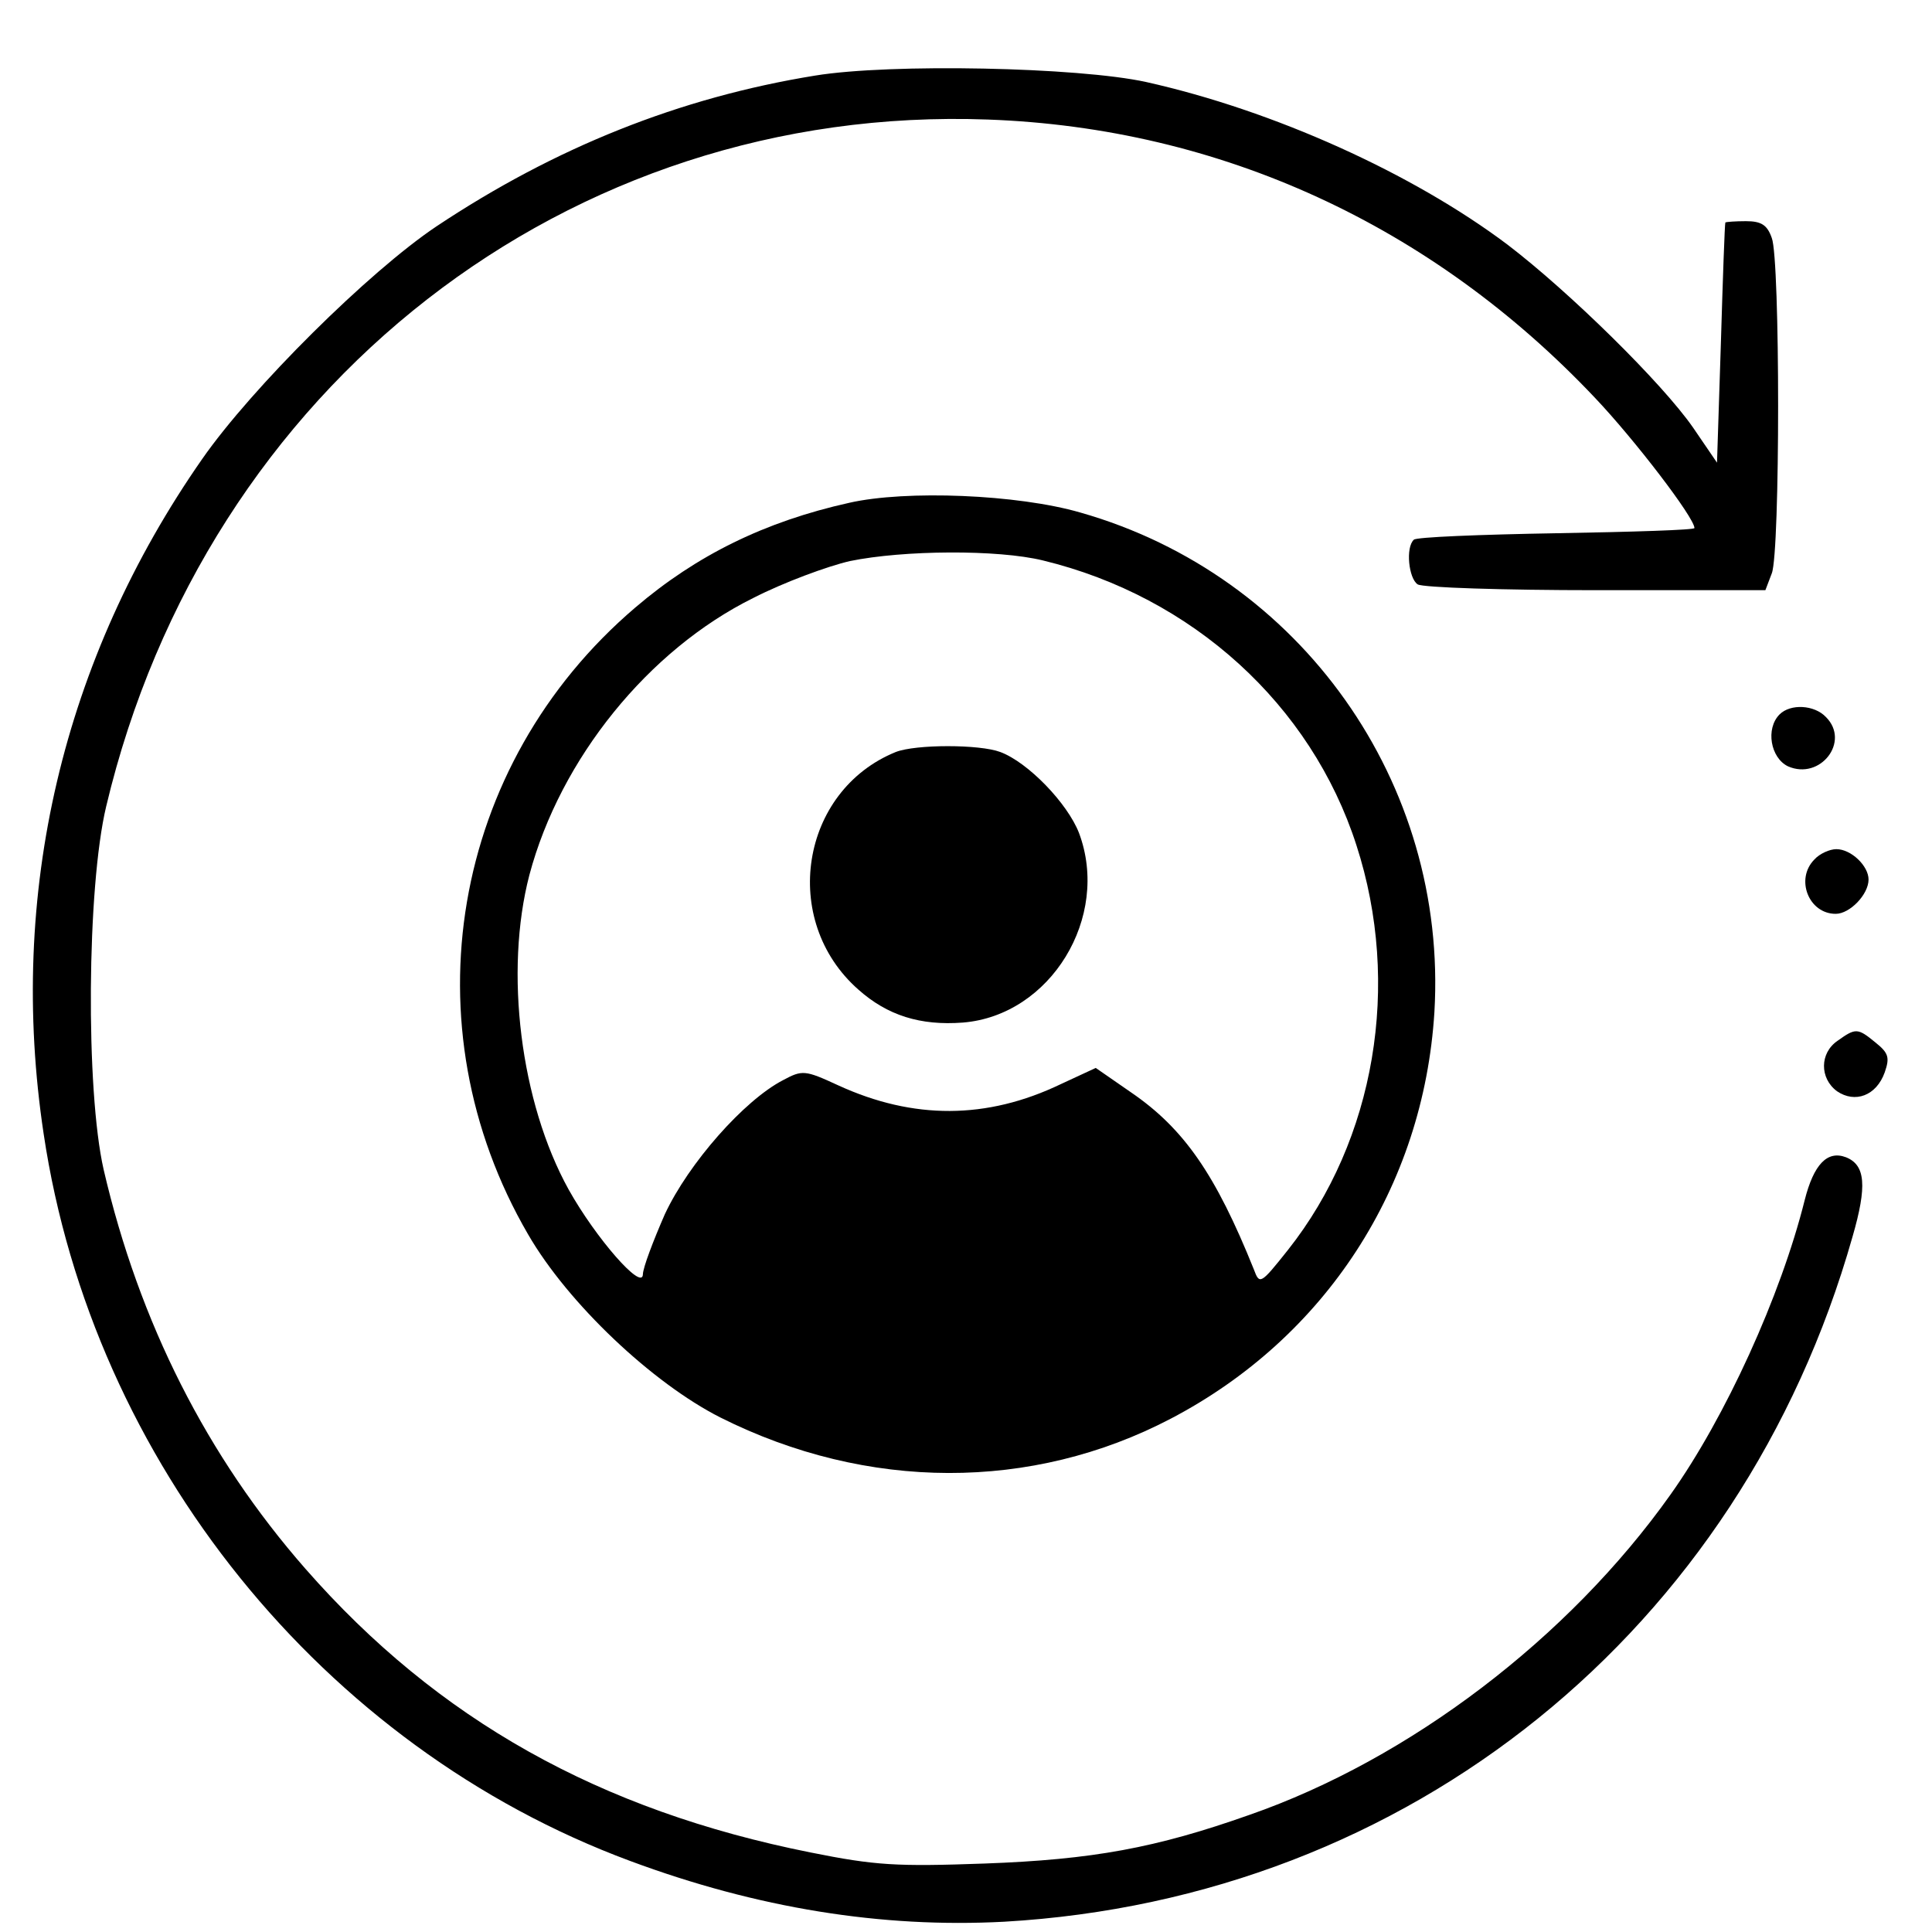
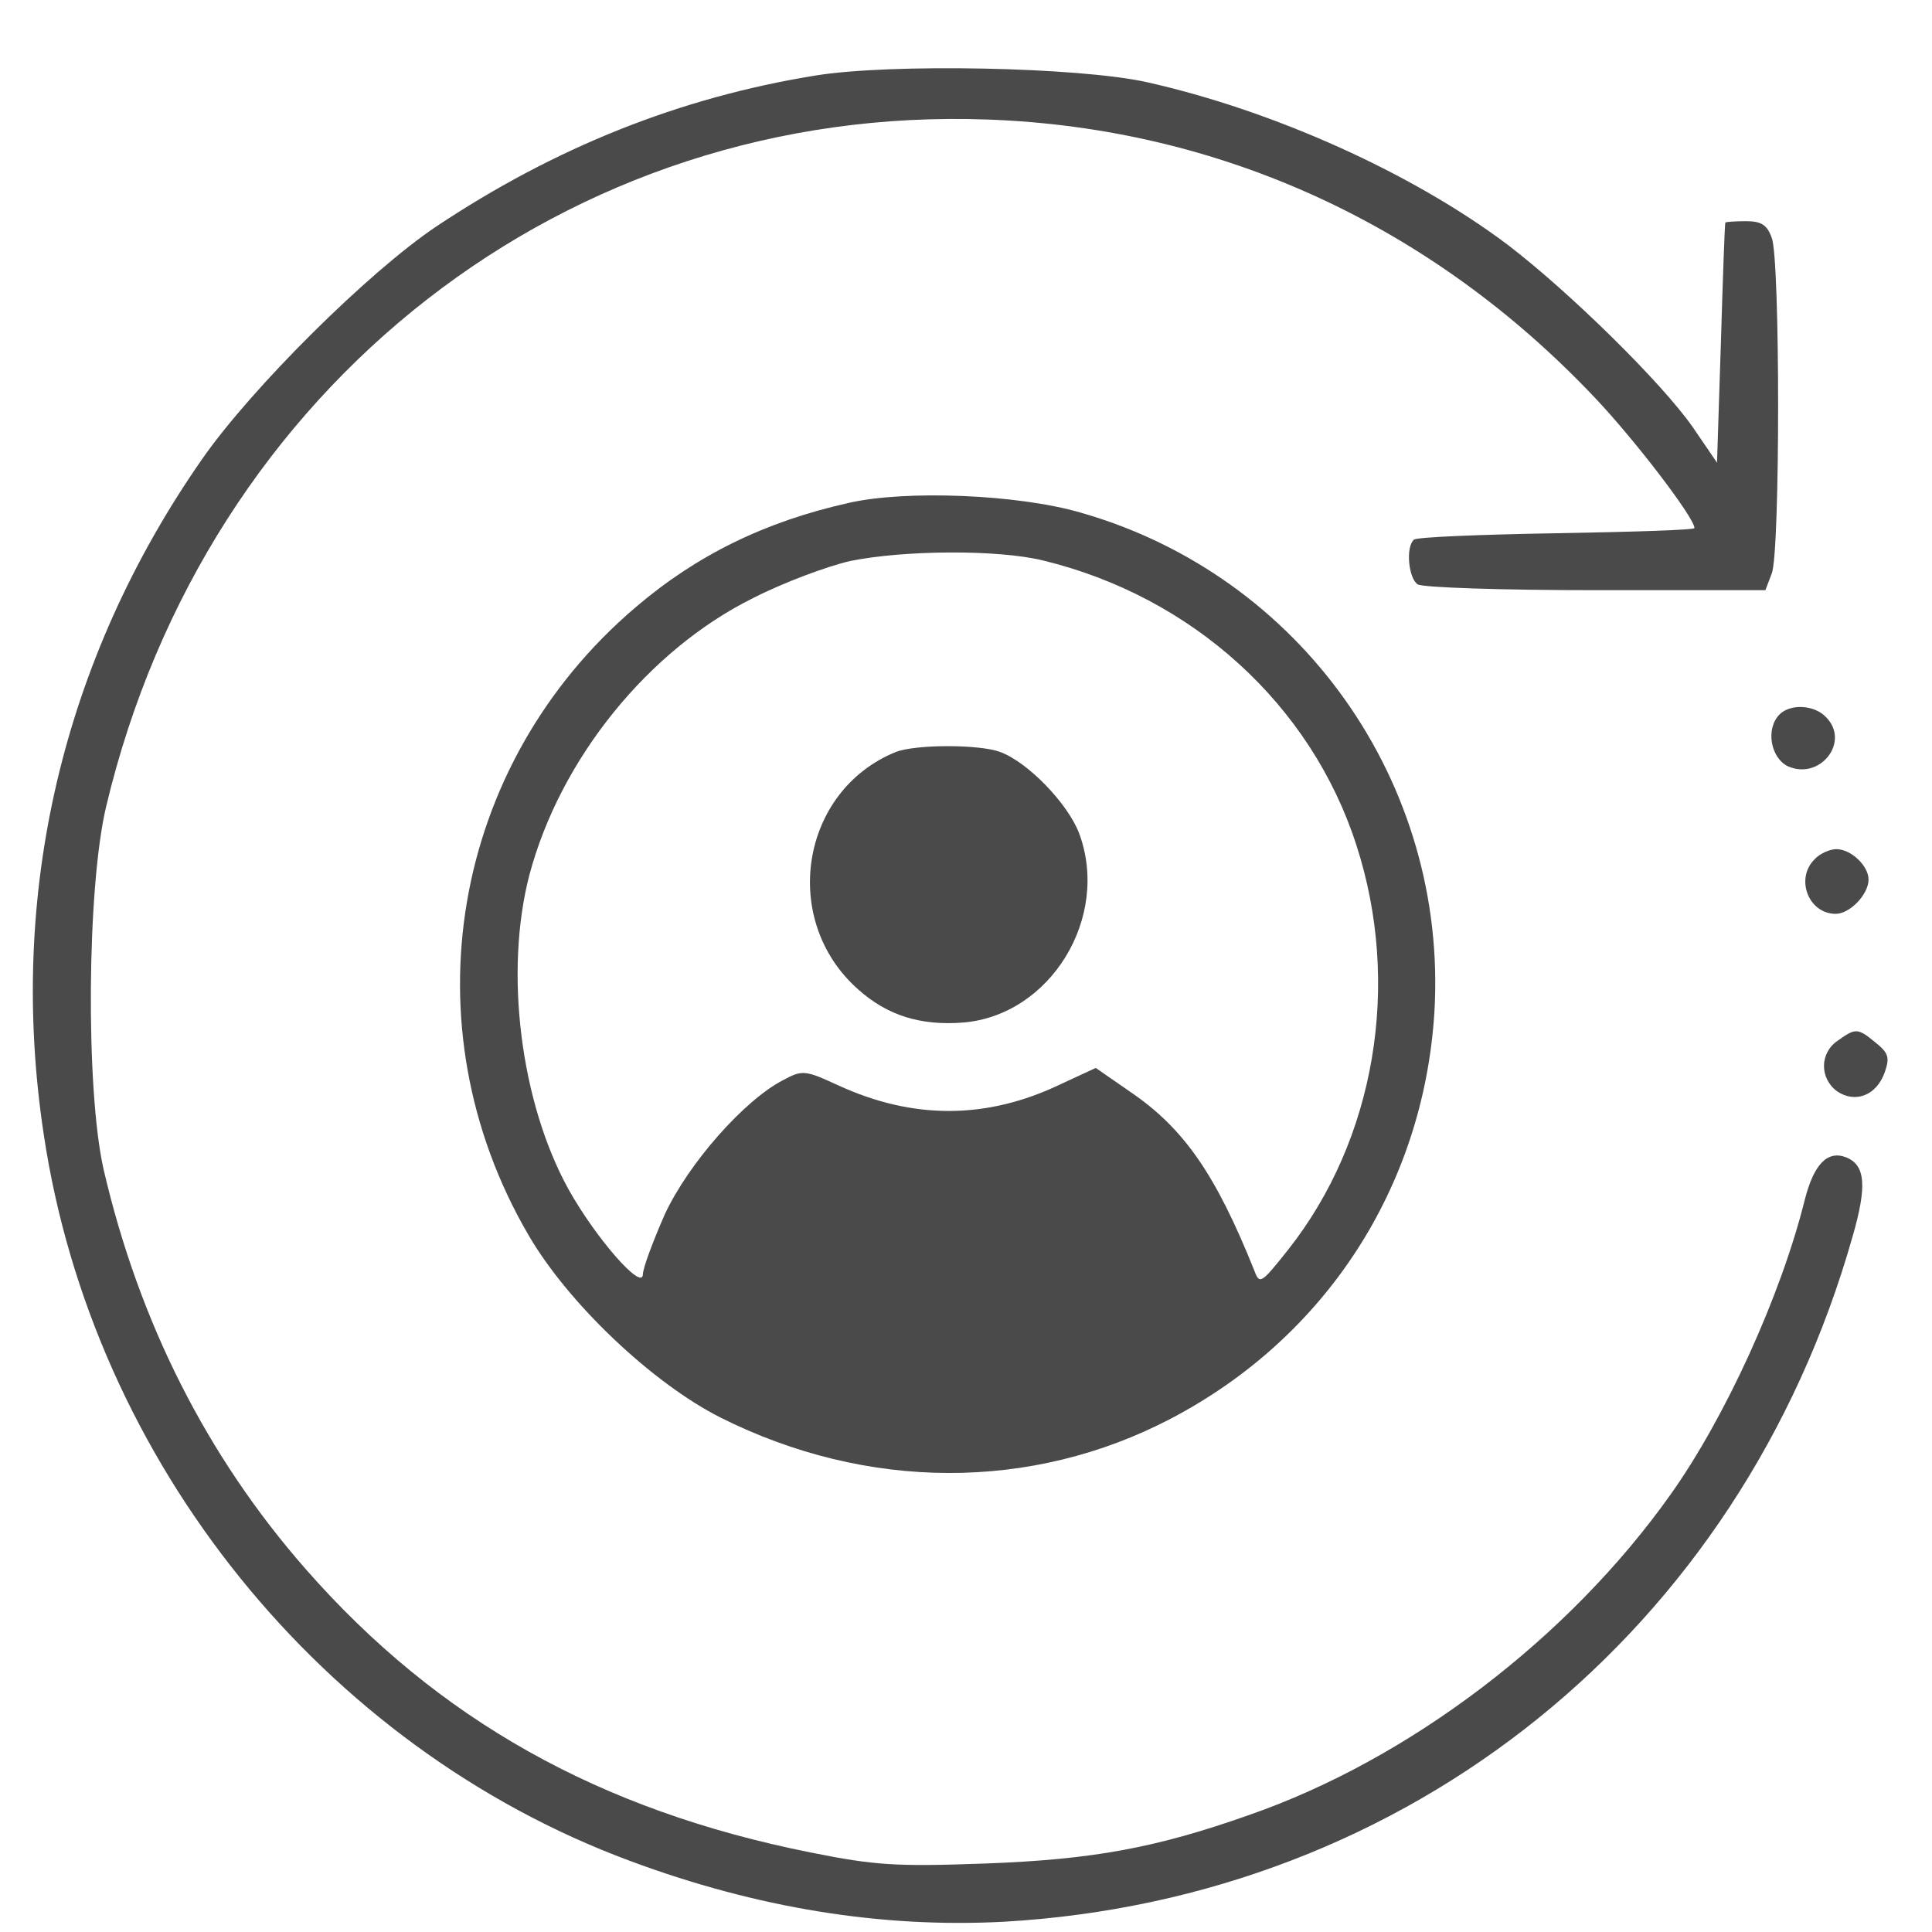
<svg xmlns="http://www.w3.org/2000/svg" width="25" height="25" viewBox="0 0 25 25" fill="none">
-   <path d="M10.548 0.978C8.795 1.262 7.184 1.907 5.648 2.929C4.772 3.516 3.261 5.015 2.618 5.937C0.807 8.533 0.097 11.574 0.565 14.673C1.199 18.92 4.179 22.606 8.152 24.08C9.797 24.692 11.408 24.951 12.994 24.867C18.236 24.566 22.527 21.098 23.971 16.005C24.163 15.343 24.138 15.075 23.887 14.975C23.645 14.883 23.47 15.067 23.353 15.528C23.044 16.767 22.326 18.342 21.617 19.339C20.298 21.199 18.236 22.765 16.166 23.485C14.956 23.913 14.138 24.063 12.743 24.114C11.6 24.155 11.325 24.139 10.49 23.971C7.76 23.427 5.665 22.254 3.954 20.302C2.677 18.845 1.8 17.111 1.341 15.134C1.107 14.104 1.124 11.482 1.374 10.435C2.668 4.99 7.351 1.346 12.785 1.547C15.79 1.656 18.528 2.913 20.64 5.149C21.149 5.685 21.926 6.699 21.926 6.833C21.926 6.858 21.124 6.883 20.139 6.9C19.154 6.917 18.32 6.95 18.295 6.984C18.186 7.084 18.228 7.486 18.345 7.562C18.412 7.603 19.447 7.637 20.657 7.637H22.844L22.927 7.419C23.036 7.143 23.036 3.357 22.927 3.08C22.869 2.913 22.794 2.862 22.593 2.862C22.46 2.862 22.335 2.871 22.326 2.879C22.318 2.896 22.293 3.599 22.268 4.445L22.218 5.987L21.909 5.534C21.508 4.956 20.306 3.775 19.505 3.164C18.278 2.242 16.483 1.43 14.83 1.061C13.954 0.869 11.525 0.818 10.548 0.978Z" fill="black" />
-   <path d="M10.99 6.506C9.897 6.749 9.012 7.185 8.219 7.863C5.832 9.899 5.264 13.274 6.833 15.972C7.351 16.868 8.444 17.898 9.321 18.342C11.224 19.297 13.353 19.297 15.147 18.359C17.151 17.312 18.42 15.36 18.561 13.098C18.737 10.133 16.834 7.444 13.979 6.632C13.169 6.397 11.725 6.339 10.99 6.506ZM13.495 7.252C15.431 7.721 16.967 9.12 17.552 10.937C18.136 12.738 17.794 14.749 16.667 16.173C16.308 16.625 16.299 16.625 16.224 16.424C15.732 15.201 15.323 14.606 14.638 14.137L14.179 13.819L13.728 14.028C12.768 14.489 11.817 14.489 10.848 14.045C10.414 13.844 10.381 13.844 10.131 13.978C9.63 14.238 8.912 15.05 8.603 15.712C8.453 16.055 8.319 16.407 8.319 16.491C8.311 16.709 7.71 16.022 7.359 15.394C6.733 14.263 6.525 12.571 6.85 11.323C7.251 9.815 8.394 8.408 9.747 7.738C10.139 7.537 10.707 7.327 10.999 7.26C11.692 7.118 12.91 7.109 13.495 7.252Z" fill="black" />
-   <path d="M11.591 9.731C10.356 10.233 10.089 11.909 11.107 12.805C11.483 13.14 11.909 13.274 12.46 13.232C13.595 13.14 14.371 11.867 13.962 10.778C13.812 10.393 13.303 9.865 12.944 9.731C12.677 9.63 11.85 9.63 11.591 9.731Z" fill="black" />
-   <path d="M23.027 9.245C22.844 9.43 22.911 9.807 23.136 9.916C23.553 10.1 23.946 9.597 23.628 9.279C23.478 9.12 23.169 9.103 23.027 9.245Z" fill="black" />
-   <path d="M23.478 11.122C23.228 11.373 23.403 11.825 23.754 11.825C23.937 11.825 24.179 11.574 24.179 11.381C24.179 11.205 23.954 10.988 23.762 10.988C23.678 10.988 23.545 11.046 23.478 11.122Z" fill="black" />
-   <path d="M23.779 13.467C23.545 13.626 23.545 13.953 23.77 14.12C24.004 14.28 24.28 14.179 24.388 13.877C24.455 13.685 24.438 13.626 24.271 13.492C24.038 13.3 24.013 13.3 23.779 13.467Z" fill="black" />
+   <path d="M10.548 0.978C8.795 1.262 7.184 1.907 5.648 2.929C4.772 3.516 3.261 5.015 2.618 5.937C0.807 8.533 0.097 11.574 0.565 14.673C1.199 18.92 4.179 22.606 8.152 24.08C9.797 24.692 11.408 24.951 12.994 24.867C18.236 24.566 22.527 21.098 23.971 16.005C24.163 15.343 24.138 15.075 23.887 14.975C23.645 14.883 23.47 15.067 23.353 15.528C23.044 16.767 22.326 18.342 21.617 19.339C20.298 21.199 18.236 22.765 16.166 23.485C14.956 23.913 14.138 24.063 12.743 24.114C11.6 24.155 11.325 24.139 10.49 23.971C7.76 23.427 5.665 22.254 3.954 20.302C2.677 18.845 1.8 17.111 1.341 15.134C1.107 14.104 1.124 11.482 1.374 10.435C2.668 4.99 7.351 1.346 12.785 1.547C15.79 1.656 18.528 2.913 20.64 5.149C21.149 5.685 21.926 6.699 21.926 6.833C21.926 6.858 21.124 6.883 20.139 6.9C19.154 6.917 18.32 6.95 18.295 6.984C18.186 7.084 18.228 7.486 18.345 7.562C18.412 7.603 19.447 7.637 20.657 7.637H22.844L22.927 7.419C23.036 7.143 23.036 3.357 22.927 3.08C22.869 2.913 22.794 2.862 22.593 2.862C22.46 2.862 22.335 2.871 22.326 2.879C22.318 2.896 22.293 3.599 22.268 4.445L22.218 5.987L21.909 5.534C21.508 4.956 20.306 3.775 19.505 3.164C18.278 2.242 16.483 1.43 14.83 1.061C13.954 0.869 11.525 0.818 10.548 0.978Z" fill="#4a4a4b" />
+   <path d="M10.99 6.506C9.897 6.749 9.012 7.185 8.219 7.863C5.832 9.899 5.264 13.274 6.833 15.972C7.351 16.868 8.444 17.898 9.321 18.342C11.224 19.297 13.353 19.297 15.147 18.359C17.151 17.312 18.42 15.36 18.561 13.098C18.737 10.133 16.834 7.444 13.979 6.632C13.169 6.397 11.725 6.339 10.99 6.506ZM13.495 7.252C15.431 7.721 16.967 9.12 17.552 10.937C18.136 12.738 17.794 14.749 16.667 16.173C16.308 16.625 16.299 16.625 16.224 16.424C15.732 15.201 15.323 14.606 14.638 14.137L14.179 13.819L13.728 14.028C12.768 14.489 11.817 14.489 10.848 14.045C10.414 13.844 10.381 13.844 10.131 13.978C9.63 14.238 8.912 15.05 8.603 15.712C8.453 16.055 8.319 16.407 8.319 16.491C8.311 16.709 7.71 16.022 7.359 15.394C6.733 14.263 6.525 12.571 6.85 11.323C7.251 9.815 8.394 8.408 9.747 7.738C10.139 7.537 10.707 7.327 10.999 7.26C11.692 7.118 12.91 7.109 13.495 7.252Z" fill="#4a4a4b" />
+   <path d="M11.591 9.731C10.356 10.233 10.089 11.909 11.107 12.805C11.483 13.14 11.909 13.274 12.46 13.232C13.595 13.14 14.371 11.867 13.962 10.778C13.812 10.393 13.303 9.865 12.944 9.731C12.677 9.63 11.85 9.63 11.591 9.731Z" fill="#4a4a4b" />
+   <path d="M23.027 9.245C22.844 9.43 22.911 9.807 23.136 9.916C23.553 10.1 23.946 9.597 23.628 9.279C23.478 9.12 23.169 9.103 23.027 9.245Z" fill="#4a4a4b" />
+   <path d="M23.478 11.122C23.228 11.373 23.403 11.825 23.754 11.825C23.937 11.825 24.179 11.574 24.179 11.381C24.179 11.205 23.954 10.988 23.762 10.988C23.678 10.988 23.545 11.046 23.478 11.122Z" fill="#4a4a4b" />
+   <path d="M23.779 13.467C23.545 13.626 23.545 13.953 23.77 14.12C24.004 14.28 24.28 14.179 24.388 13.877C24.455 13.685 24.438 13.626 24.271 13.492C24.038 13.3 24.013 13.3 23.779 13.467Z" fill="#4a4a4b" />
</svg>
